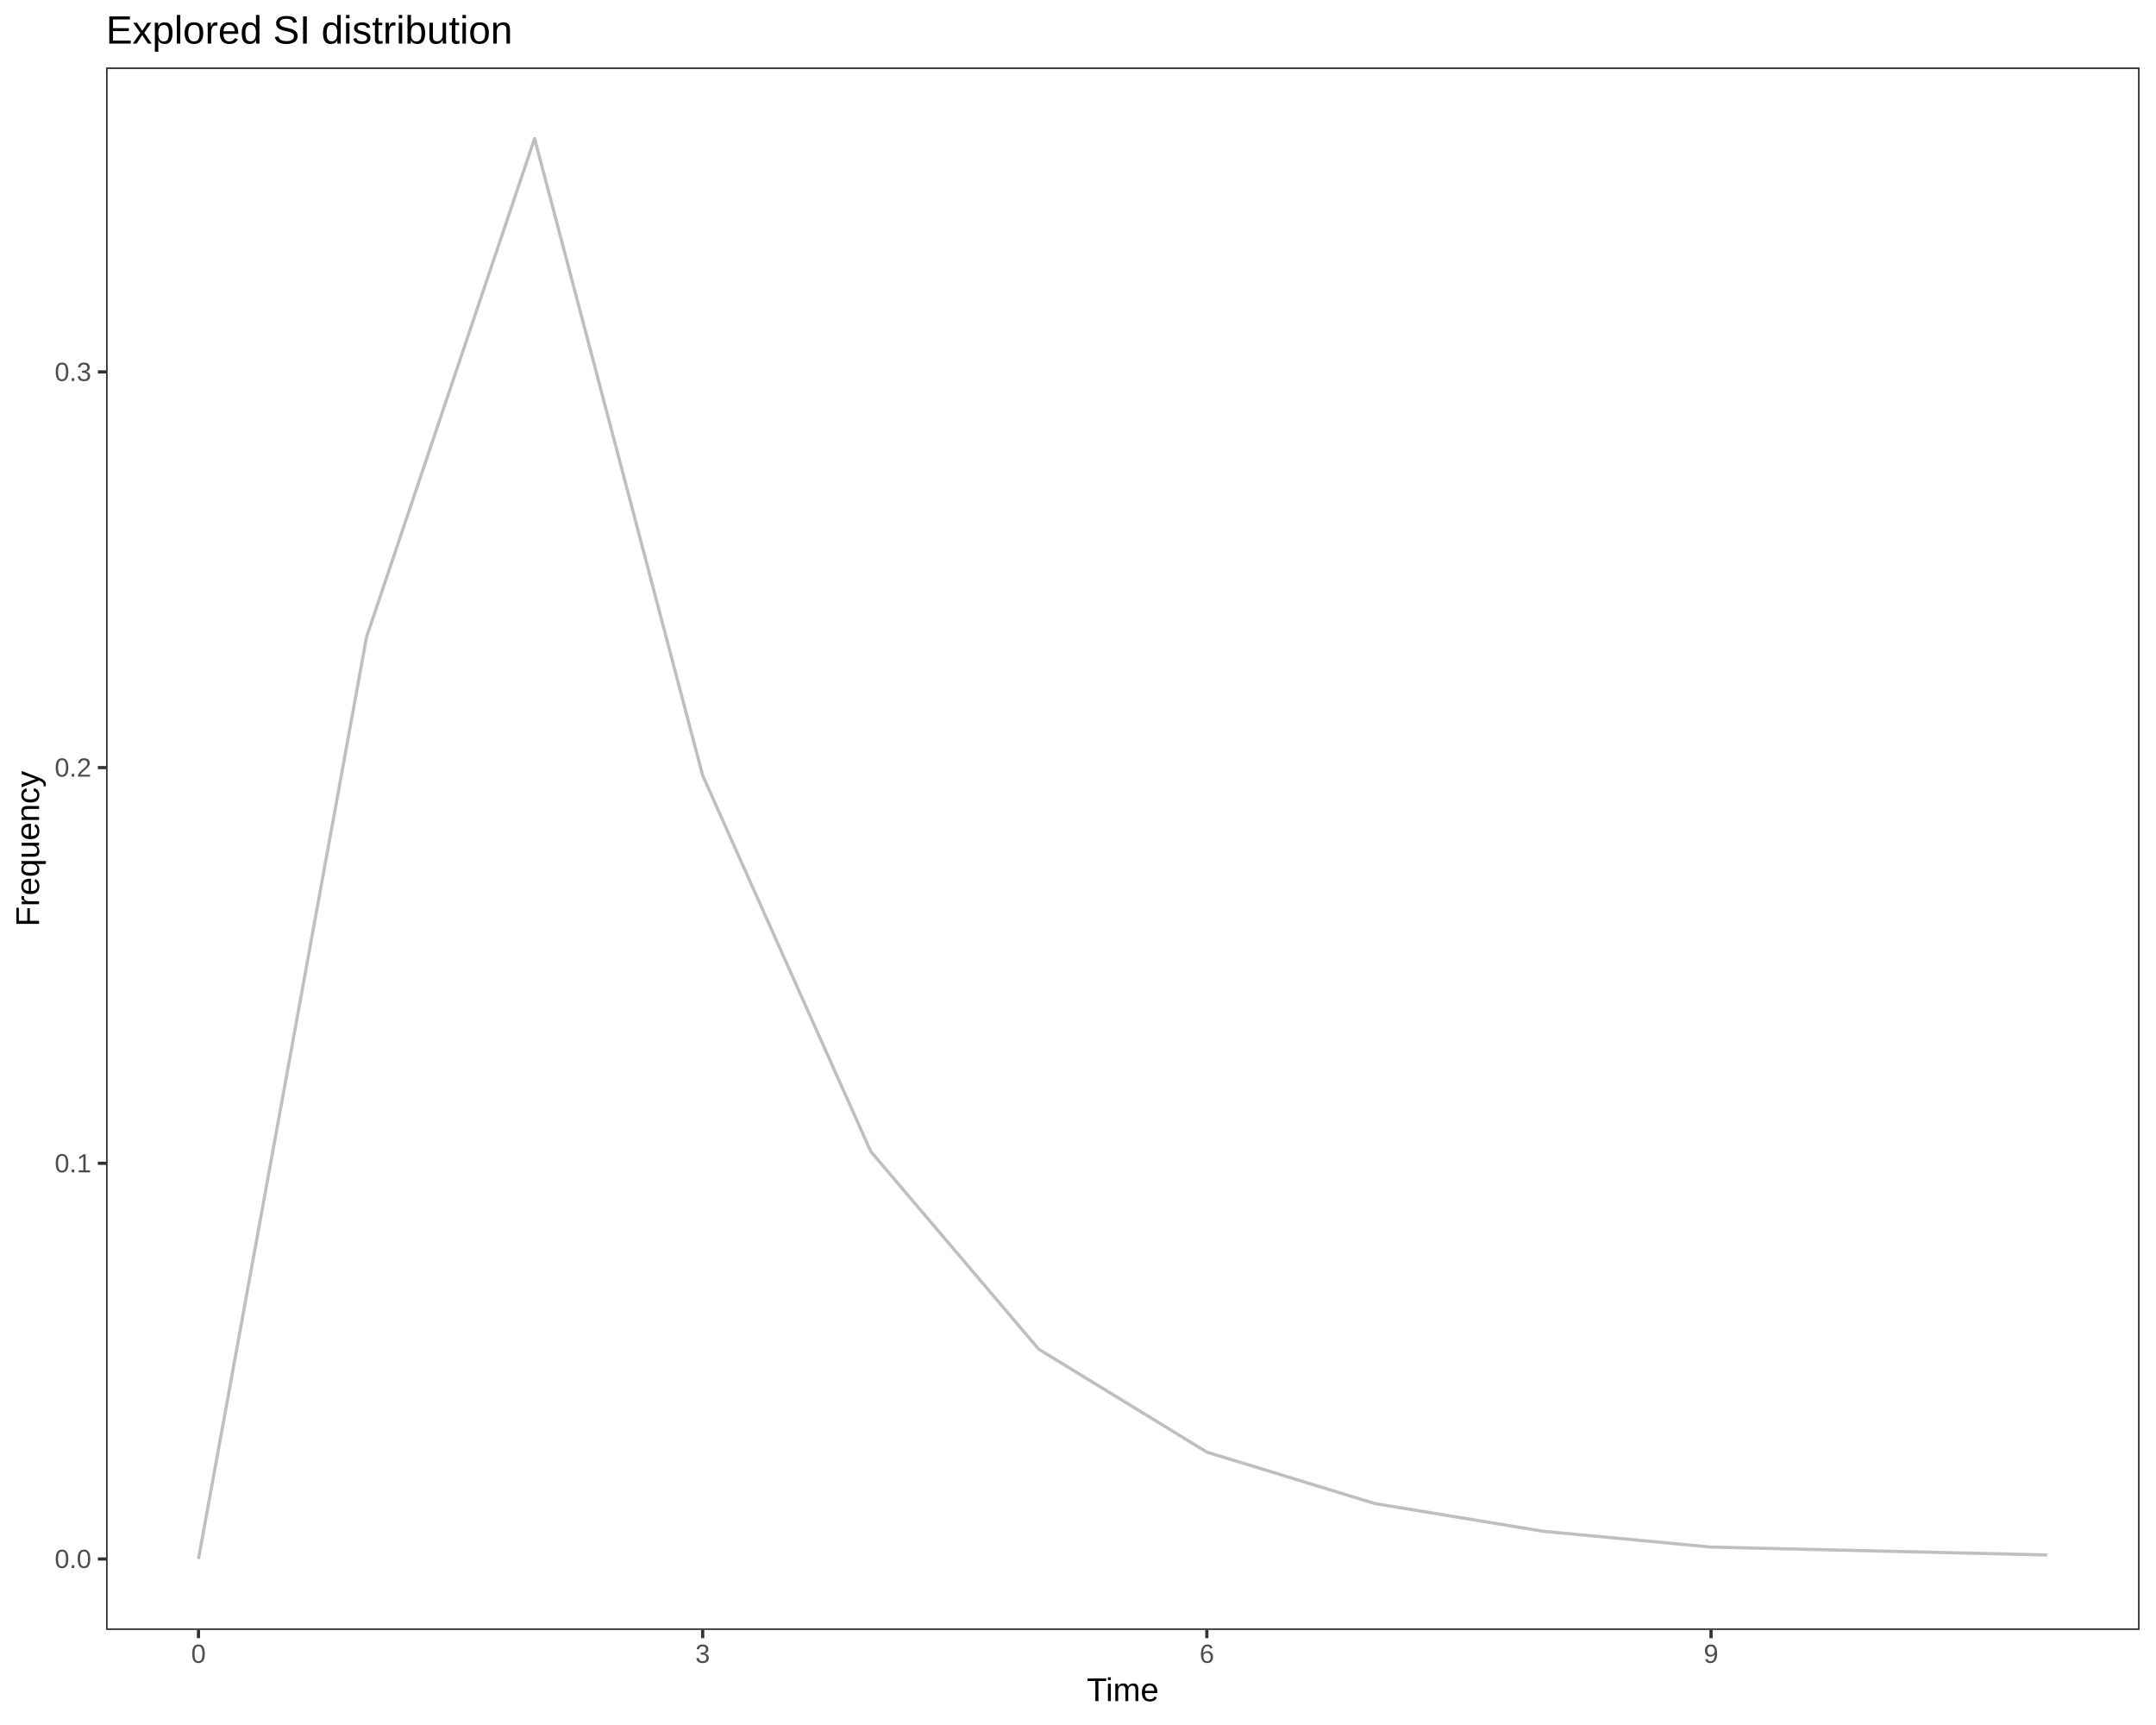
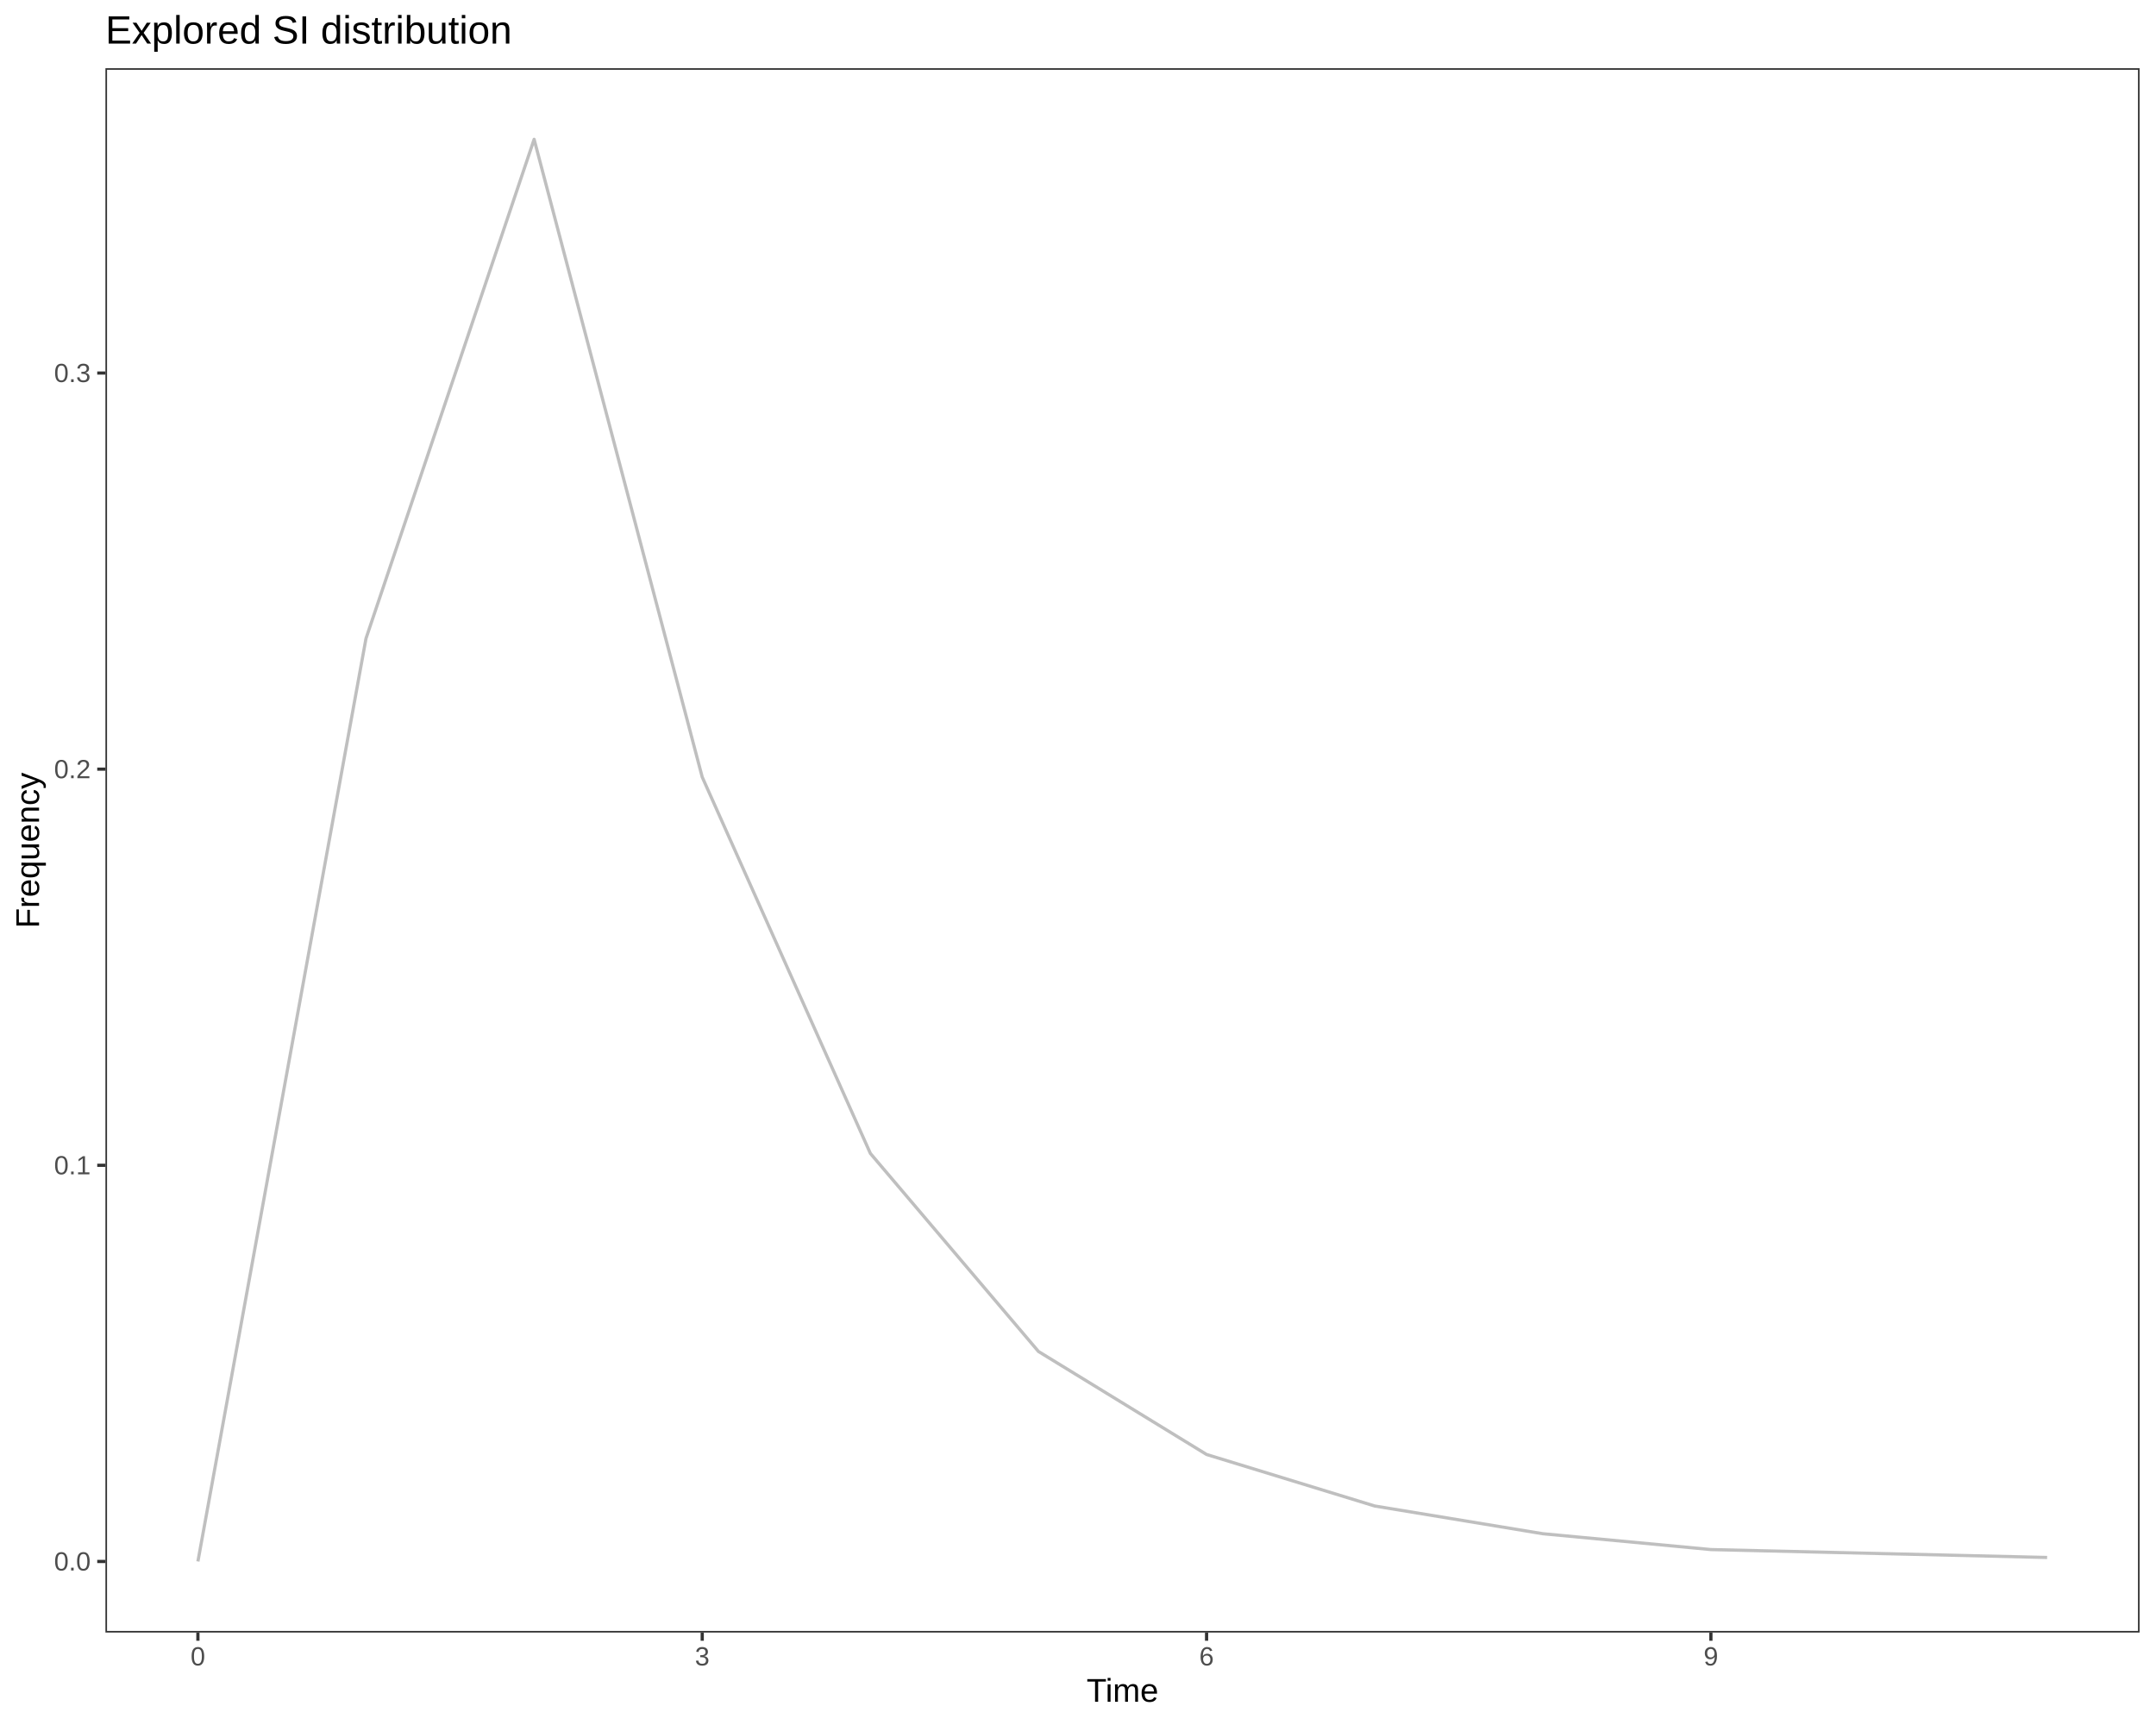
<svg xmlns="http://www.w3.org/2000/svg" viewBox="0 0 720.00 576.00">
  <defs>
    <style type="text/css">
    line, polyline, polygon, path, rect, circle {
      fill: none;
      stroke: #000000;
      stroke-linecap: round;
      stroke-linejoin: round;
      stroke-miterlimit: 10.00;
    }
  </style>
  </defs>
  <rect width="100%" height="100%" style="stroke: none; fill: #FFFFFF;" />
  <rect x="0.00" y="0.00" width="720.00" height="576.00" style="stroke-width: 1.07; stroke: #FFFFFF; fill: #FFFFFF;" />
  <defs>
-     <clipPath id="cpMzUuNDJ8NzE0LjUyfDU0NC4yN3wyMi41Mg==">
-       <rect x="35.42" y="22.52" width="679.10" height="521.75" />
+     <clipPath id="cpMzUuMjF8NzE0LjUyfDU0NS4xM3wyMi43Nw==">
+       <rect x="35.21" y="22.77" width="679.31" height="522.36" />
    </clipPath>
  </defs>
-   <rect x="35.42" y="22.52" width="679.10" height="521.75" style="stroke-width: 1.07; stroke: none; fill: #FFFFFF;" clip-path="url(#cpMzUuNDJ8NzE0LjUyfDU0NC4yN3wyMi41Mg==)" />
-   <polyline points="66.28,520.56 122.41,212.71 178.53,46.24 234.66,258.95 290.78,384.47 346.91,450.53 403.03,484.88 459.15,502.06 515.28,511.31 571.40,516.59 627.53,517.91 683.65,519.23 " style="stroke-width: 1.07; stroke: #000000; stroke-opacity: 0.25; stroke-linecap: butt;" clip-path="url(#cpMzUuNDJ8NzE0LjUyfDU0NC4yN3wyMi41Mg==)" />
-   <rect x="35.42" y="22.52" width="679.10" height="521.75" style="stroke-width: 1.07; stroke: #333333;" clip-path="url(#cpMzUuNDJ8NzE0LjUyfDU0NC4yN3wyMi41Mg==)" />
+   <rect x="35.21" y="22.77" width="679.31" height="522.36" style="stroke-width: 1.07; stroke: none; fill: #FFFFFF;" clip-path="url(#cpMzUuMjF8NzE0LjUyfDU0NS4xM3wyMi43Nw==)" />
+   <polyline points="66.09,521.39 122.23,213.18 178.37,46.52 234.51,259.48 290.66,385.14 346.80,451.28 402.94,485.67 459.08,502.87 515.22,512.13 571.36,517.42 627.50,518.74 683.64,520.06 " style="stroke-width: 1.07; stroke: #000000; stroke-opacity: 0.25; stroke-linecap: butt;" clip-path="url(#cpMzUuMjF8NzE0LjUyfDU0NS4xM3wyMi43Nw==)" />
+   <rect x="35.21" y="22.77" width="679.31" height="522.36" style="stroke-width: 1.07; stroke: #333333;" clip-path="url(#cpMzUuMjF8NzE0LjUyfDU0NS4xM3wyMi43Nw==)" />
  <defs>
    <clipPath id="cpMC4wMHw3MjAuMDB8NTc2LjAwfDAuMDA=">
      <rect x="0.00" y="0.00" width="720.00" height="576.00" />
    </clipPath>
  </defs>
  <g clip-path="url(#cpMC4wMHw3MjAuMDB8NTc2LjAwfDAuMDA=)">
-     <text x="18.27" y="523.58" style="font-size: 8.80px; fill: #4D4D4D; font-family: Liberation Sans;" textLength="12.22px" lengthAdjust="spacingAndGlyphs">0.0</text>
+     <text x="18.06" y="524.41" style="font-size: 8.80px; fill: #4D4D4D; font-family: Liberation Sans;" textLength="12.22px" lengthAdjust="spacingAndGlyphs">0.0</text>
  </g>
  <g clip-path="url(#cpMC4wMHw3MjAuMDB8NTc2LjAwfDAuMDA=)">
-     <text x="18.27" y="391.46" style="font-size: 8.80px; fill: #4D4D4D; font-family: Liberation Sans;" textLength="12.22px" lengthAdjust="spacingAndGlyphs">0.1</text>
+     <text x="18.06" y="392.13" style="font-size: 8.80px; fill: #4D4D4D; font-family: Liberation Sans;" textLength="12.22px" lengthAdjust="spacingAndGlyphs">0.1</text>
  </g>
  <g clip-path="url(#cpMC4wMHw3MjAuMDB8NTc2LjAwfDAuMDA=)">
-     <text x="18.27" y="259.33" style="font-size: 8.80px; fill: #4D4D4D; font-family: Liberation Sans;" textLength="12.22px" lengthAdjust="spacingAndGlyphs">0.2</text>
+     <text x="18.06" y="259.86" style="font-size: 8.80px; fill: #4D4D4D; font-family: Liberation Sans;" textLength="12.22px" lengthAdjust="spacingAndGlyphs">0.2</text>
  </g>
  <g clip-path="url(#cpMC4wMHw3MjAuMDB8NTc2LjAwfDAuMDA=)">
-     <text x="18.27" y="127.21" style="font-size: 8.80px; fill: #4D4D4D; font-family: Liberation Sans;" textLength="12.22px" lengthAdjust="spacingAndGlyphs">0.3</text>
+     <text x="18.06" y="127.58" style="font-size: 8.80px; fill: #4D4D4D; font-family: Liberation Sans;" textLength="12.22px" lengthAdjust="spacingAndGlyphs">0.3</text>
  </g>
-   <polyline points="32.68,520.56 35.42,520.56 " style="stroke-width: 1.07; stroke: #333333; stroke-linecap: butt;" clip-path="url(#cpMC4wMHw3MjAuMDB8NTc2LjAwfDAuMDA=)" />
-   <polyline points="32.68,388.43 35.42,388.43 " style="stroke-width: 1.07; stroke: #333333; stroke-linecap: butt;" clip-path="url(#cpMC4wMHw3MjAuMDB8NTc2LjAwfDAuMDA=)" />
-   <polyline points="32.68,256.31 35.42,256.31 " style="stroke-width: 1.07; stroke: #333333; stroke-linecap: butt;" clip-path="url(#cpMC4wMHw3MjAuMDB8NTc2LjAwfDAuMDA=)" />
-   <polyline points="32.68,124.19 35.42,124.19 " style="stroke-width: 1.07; stroke: #333333; stroke-linecap: butt;" clip-path="url(#cpMC4wMHw3MjAuMDB8NTc2LjAwfDAuMDA=)" />
-   <polyline points="66.28,547.01 66.28,544.27 " style="stroke-width: 1.07; stroke: #333333; stroke-linecap: butt;" clip-path="url(#cpMC4wMHw3MjAuMDB8NTc2LjAwfDAuMDA=)" />
-   <polyline points="234.66,547.01 234.66,544.27 " style="stroke-width: 1.07; stroke: #333333; stroke-linecap: butt;" clip-path="url(#cpMC4wMHw3MjAuMDB8NTc2LjAwfDAuMDA=)" />
-   <polyline points="403.03,547.01 403.03,544.27 " style="stroke-width: 1.07; stroke: #333333; stroke-linecap: butt;" clip-path="url(#cpMC4wMHw3MjAuMDB8NTc2LjAwfDAuMDA=)" />
-   <polyline points="571.40,547.01 571.40,544.27 " style="stroke-width: 1.07; stroke: #333333; stroke-linecap: butt;" clip-path="url(#cpMC4wMHw3MjAuMDB8NTc2LjAwfDAuMDA=)" />
+   <polyline points="32.47,521.39 35.21,521.39 " style="stroke-width: 1.07; stroke: #333333; stroke-linecap: butt;" clip-path="url(#cpMC4wMHw3MjAuMDB8NTc2LjAwfDAuMDA=)" />
+   <polyline points="32.47,389.11 35.21,389.11 " style="stroke-width: 1.07; stroke: #333333; stroke-linecap: butt;" clip-path="url(#cpMC4wMHw3MjAuMDB8NTc2LjAwfDAuMDA=)" />
+   <polyline points="32.47,256.83 35.21,256.83 " style="stroke-width: 1.07; stroke: #333333; stroke-linecap: butt;" clip-path="url(#cpMC4wMHw3MjAuMDB8NTc2LjAwfDAuMDA=)" />
+   <polyline points="32.47,124.56 35.21,124.56 " style="stroke-width: 1.07; stroke: #333333; stroke-linecap: butt;" clip-path="url(#cpMC4wMHw3MjAuMDB8NTc2LjAwfDAuMDA=)" />
+   <polyline points="66.09,547.87 66.09,545.13 " style="stroke-width: 1.07; stroke: #333333; stroke-linecap: butt;" clip-path="url(#cpMC4wMHw3MjAuMDB8NTc2LjAwfDAuMDA=)" />
+   <polyline points="234.51,547.87 234.51,545.13 " style="stroke-width: 1.07; stroke: #333333; stroke-linecap: butt;" clip-path="url(#cpMC4wMHw3MjAuMDB8NTc2LjAwfDAuMDA=)" />
+   <polyline points="402.94,547.87 402.94,545.13 " style="stroke-width: 1.07; stroke: #333333; stroke-linecap: butt;" clip-path="url(#cpMC4wMHw3MjAuMDB8NTc2LjAwfDAuMDA=)" />
+   <polyline points="571.36,547.87 571.36,545.13 " style="stroke-width: 1.07; stroke: #333333; stroke-linecap: butt;" clip-path="url(#cpMC4wMHw3MjAuMDB8NTc2LjAwfDAuMDA=)" />
  <g clip-path="url(#cpMC4wMHw3MjAuMDB8NTc2LjAwfDAuMDA=)">
-     <text x="63.84" y="555.25" style="font-size: 8.80px; fill: #4D4D4D; font-family: Liberation Sans;" textLength="4.89px" lengthAdjust="spacingAndGlyphs">0</text>
+     <text x="63.65" y="556.11" style="font-size: 8.80px; fill: #4D4D4D; font-family: Liberation Sans;" textLength="4.89px" lengthAdjust="spacingAndGlyphs">0</text>
  </g>
  <g clip-path="url(#cpMC4wMHw3MjAuMDB8NTc2LjAwfDAuMDA=)">
-     <text x="232.21" y="555.25" style="font-size: 8.80px; fill: #4D4D4D; font-family: Liberation Sans;" textLength="4.89px" lengthAdjust="spacingAndGlyphs">3</text>
+     <text x="232.07" y="556.11" style="font-size: 8.80px; fill: #4D4D4D; font-family: Liberation Sans;" textLength="4.89px" lengthAdjust="spacingAndGlyphs">3</text>
  </g>
  <g clip-path="url(#cpMC4wMHw3MjAuMDB8NTc2LjAwfDAuMDA=)">
-     <text x="400.59" y="555.25" style="font-size: 8.80px; fill: #4D4D4D; font-family: Liberation Sans;" textLength="4.89px" lengthAdjust="spacingAndGlyphs">6</text>
+     <text x="400.49" y="556.11" style="font-size: 8.80px; fill: #4D4D4D; font-family: Liberation Sans;" textLength="4.89px" lengthAdjust="spacingAndGlyphs">6</text>
  </g>
  <g clip-path="url(#cpMC4wMHw3MjAuMDB8NTc2LjAwfDAuMDA=)">
-     <text x="568.96" y="555.25" style="font-size: 8.80px; fill: #4D4D4D; font-family: Liberation Sans;" textLength="4.89px" lengthAdjust="spacingAndGlyphs">9</text>
+     <text x="568.92" y="556.11" style="font-size: 8.80px; fill: #4D4D4D; font-family: Liberation Sans;" textLength="4.89px" lengthAdjust="spacingAndGlyphs">9</text>
  </g>
  <g clip-path="url(#cpMC4wMHw3MjAuMDB8NTc2LjAwfDAuMDA=)">
-     <text x="362.95" y="568.04" style="font-size: 11.00px; font-family: Liberation Sans;" textLength="24.03px" lengthAdjust="spacingAndGlyphs">Time</text>
+     <text x="362.85" y="568.24" style="font-size: 11.00px; font-family: Liberation Sans;" textLength="24.03px" lengthAdjust="spacingAndGlyphs">Time</text>
  </g>
  <g clip-path="url(#cpMC4wMHw3MjAuMDB8NTc2LjAwfDAuMDA=)">
-     <text transform="translate(13.04,309.40) rotate(-90)" style="font-size: 11.00px; font-family: Liberation Sans;" textLength="52.00px" lengthAdjust="spacingAndGlyphs">Frequency</text>
+     <text transform="translate(13.04,309.95) rotate(-90)" style="font-size: 11.00px; font-family: Liberation Sans;" textLength="52.00px" lengthAdjust="spacingAndGlyphs">Frequency</text>
  </g>
  <g clip-path="url(#cpMC4wMHw3MjAuMDB8NTc2LjAwfDAuMDA=)">
-     <text x="35.42" y="14.56" style="font-size: 13.20px; font-family: Liberation Sans;" textLength="135.55px" lengthAdjust="spacingAndGlyphs">Explored SI distribution</text>
+     <text x="35.21" y="14.56" style="font-size: 13.20px; font-family: Liberation Sans;" textLength="135.55px" lengthAdjust="spacingAndGlyphs">Explored SI distribution</text>
  </g>
</svg>
